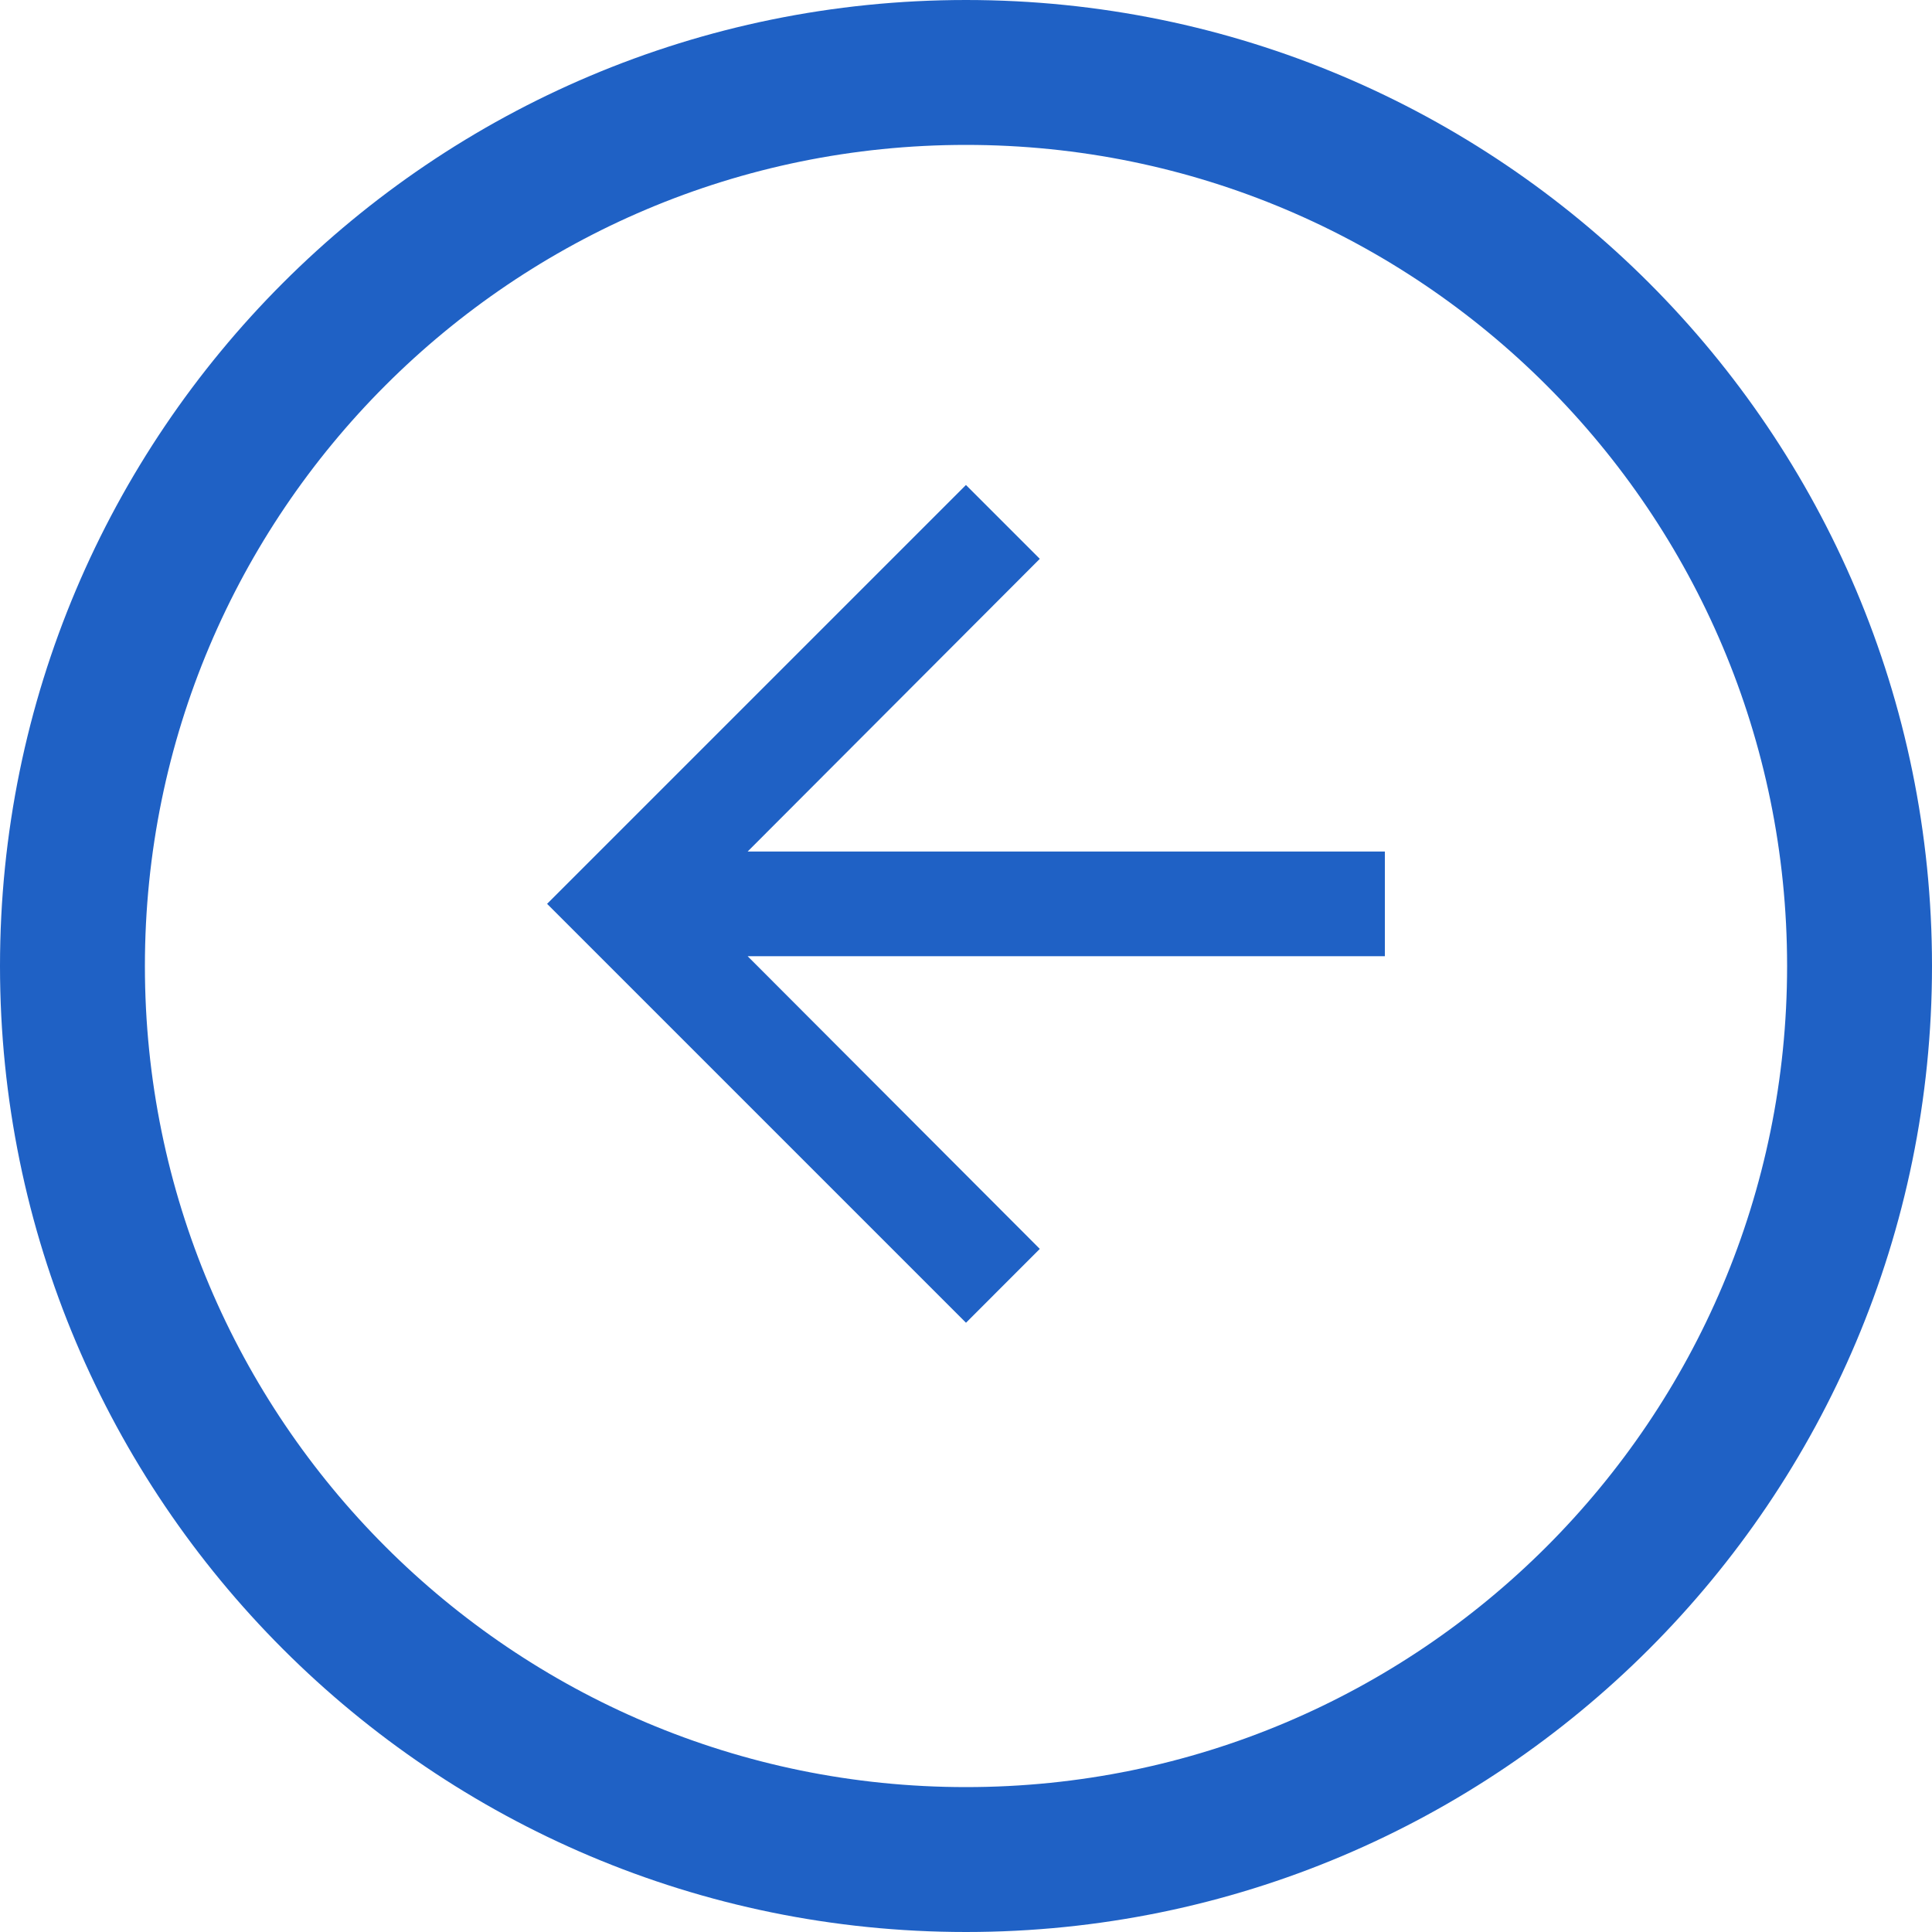
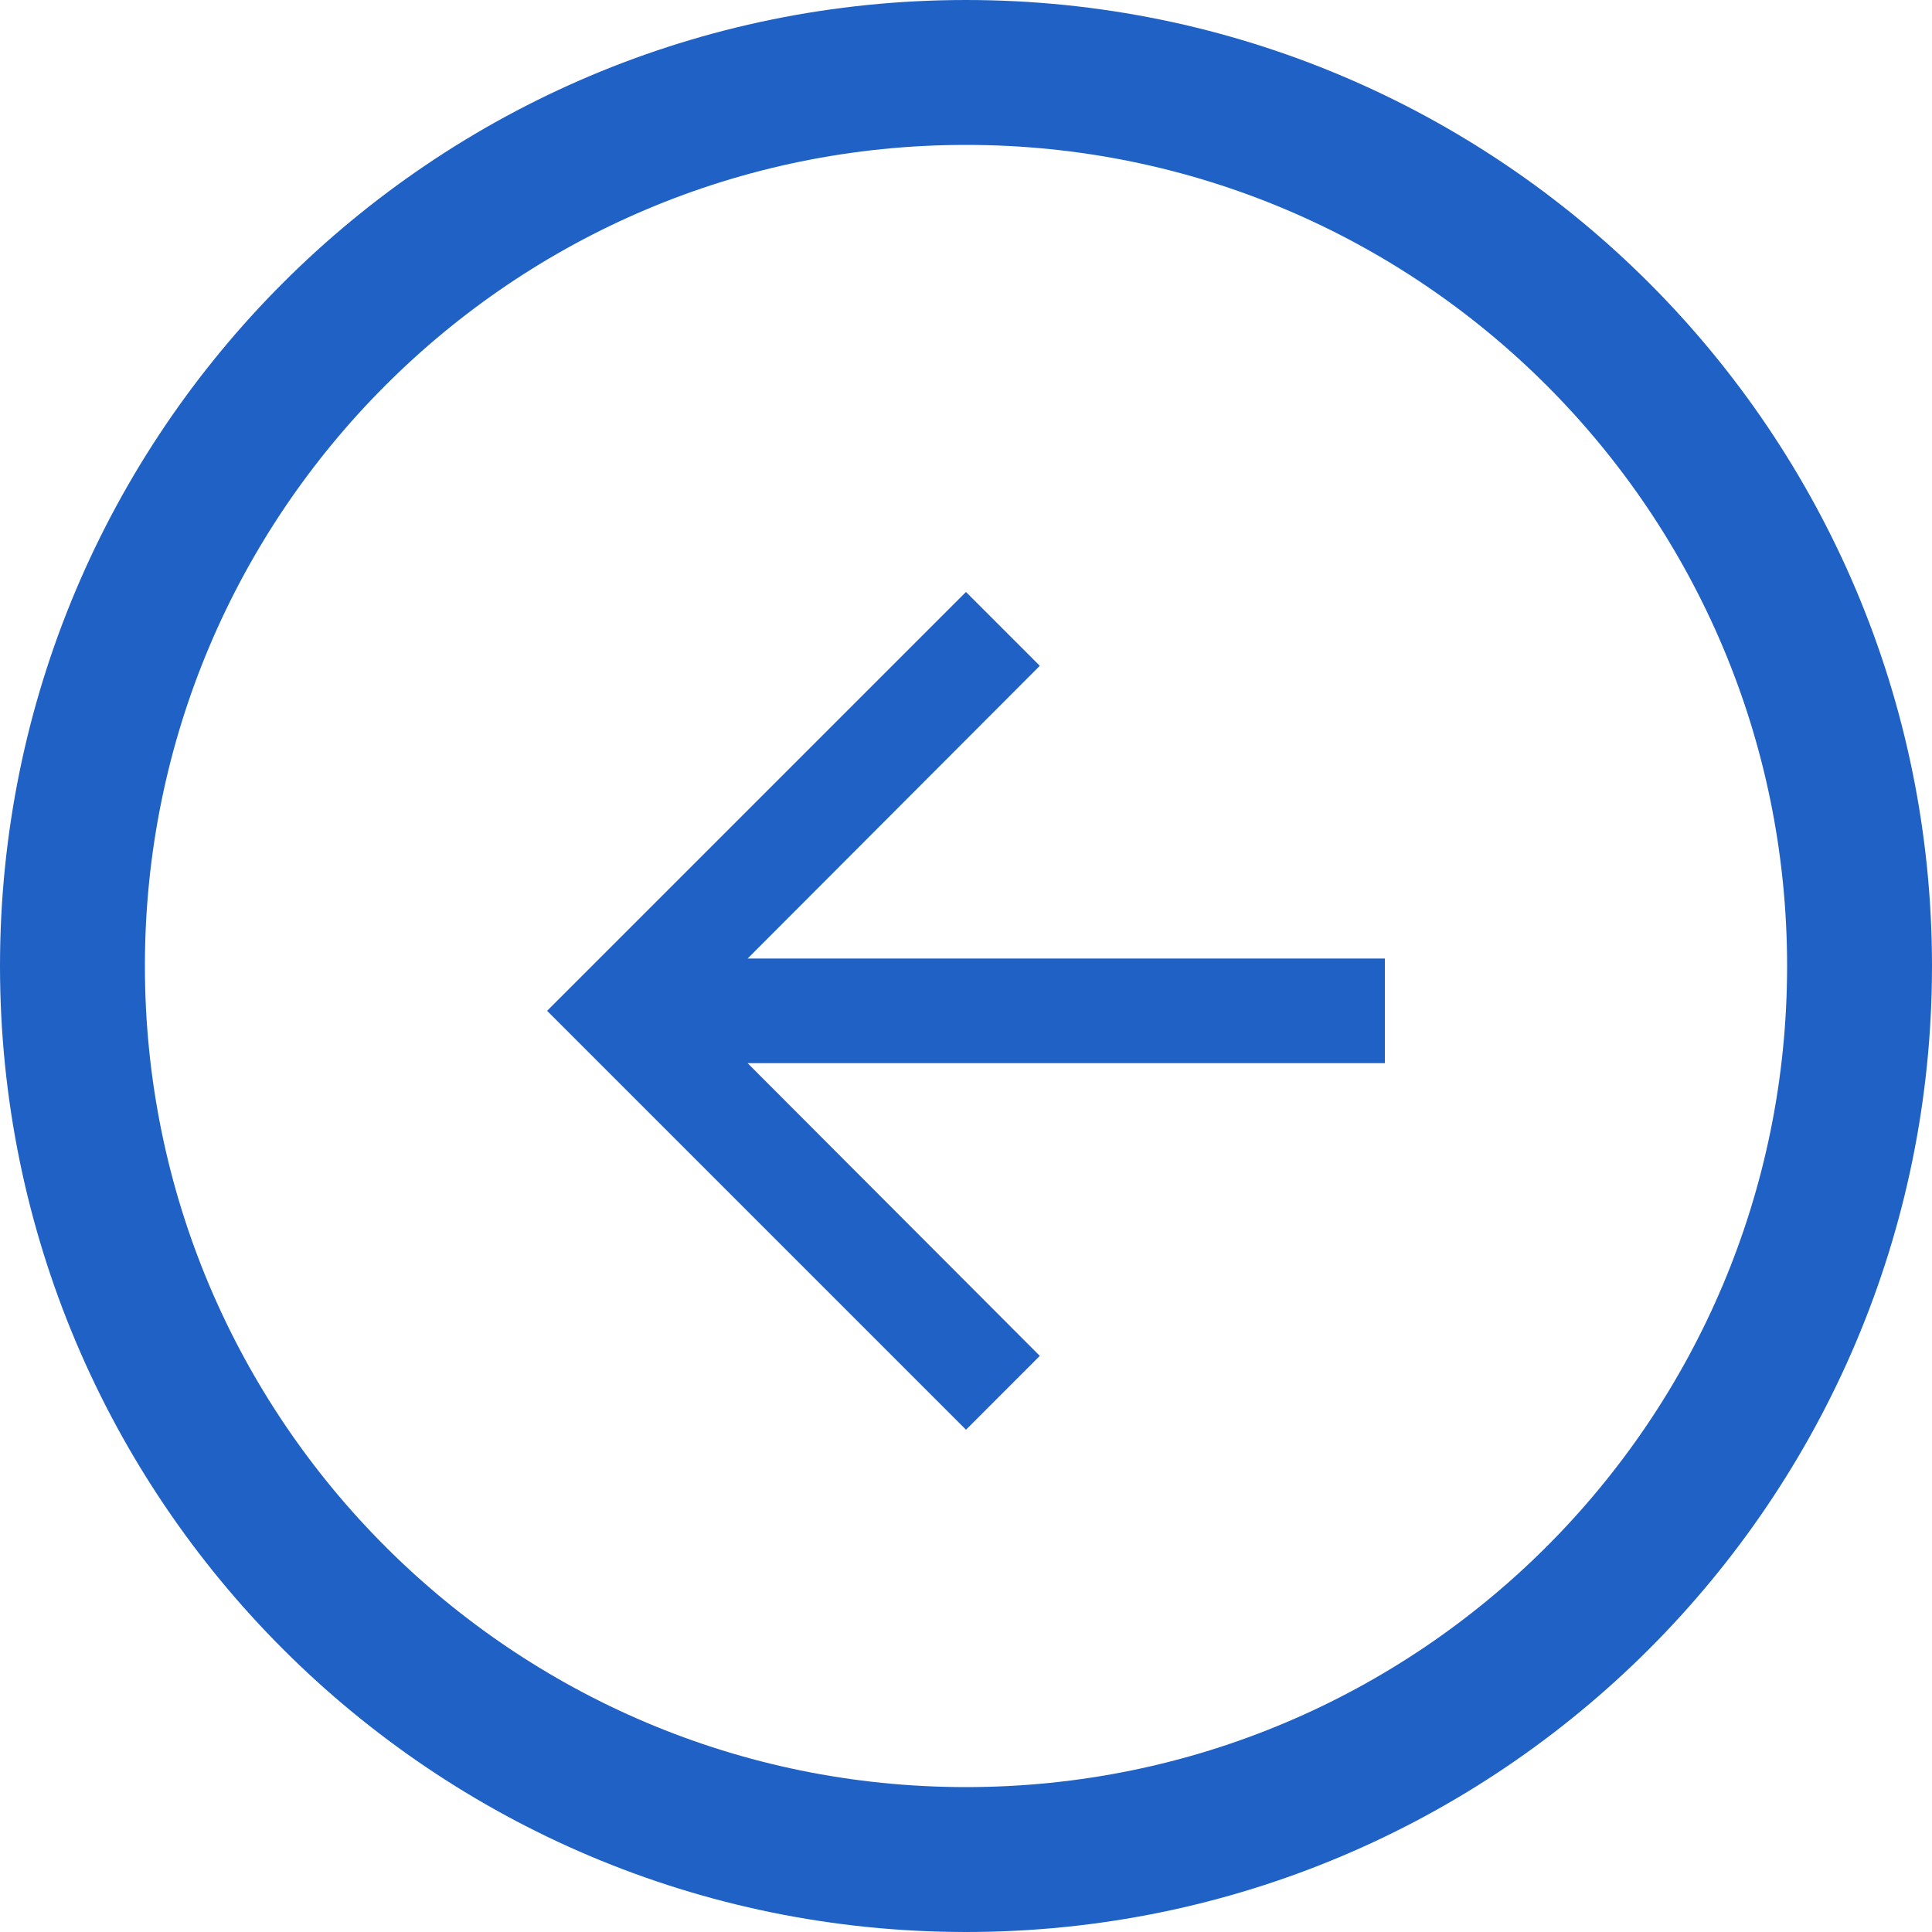
<svg xmlns="http://www.w3.org/2000/svg" width="40" height="40" viewBox="0 0 40 40">
  <defs>
    <style>.a{fill:#1f61c5;}.b,.d{fill:none;}.b{stroke:#1f61c5;stroke-width:3px;}.c{stroke:none;}</style>
  </defs>
-   <g transform="translate(40 39.592) rotate(180)">
-     <path class="a" d="M8.672,0,7.144,1.529l6.049,6.06H0V9.756H13.193l-6.049,6.06,1.529,1.529,8.672-8.672Z" transform="translate(11.328 12.206)" />
-     <g class="b" transform="translate(0 -0.408)">
+   <g transform="translate(40 39.704) rotate(180)">
+     <path class="a" d="M8.672,0,7.144,1.529l6.049,6.06H0V9.756H13.193l-6.049,6.06,1.529,1.529,8.672-8.672Z" transform="translate(11.328 10.103)" />
+     <g class="b" transform="translate(0 -0.296)">
      <circle class="c" cx="20" cy="20" r="20" />
      <circle class="d" cx="20" cy="20" r="18.5" />
    </g>
  </g>
</svg>
